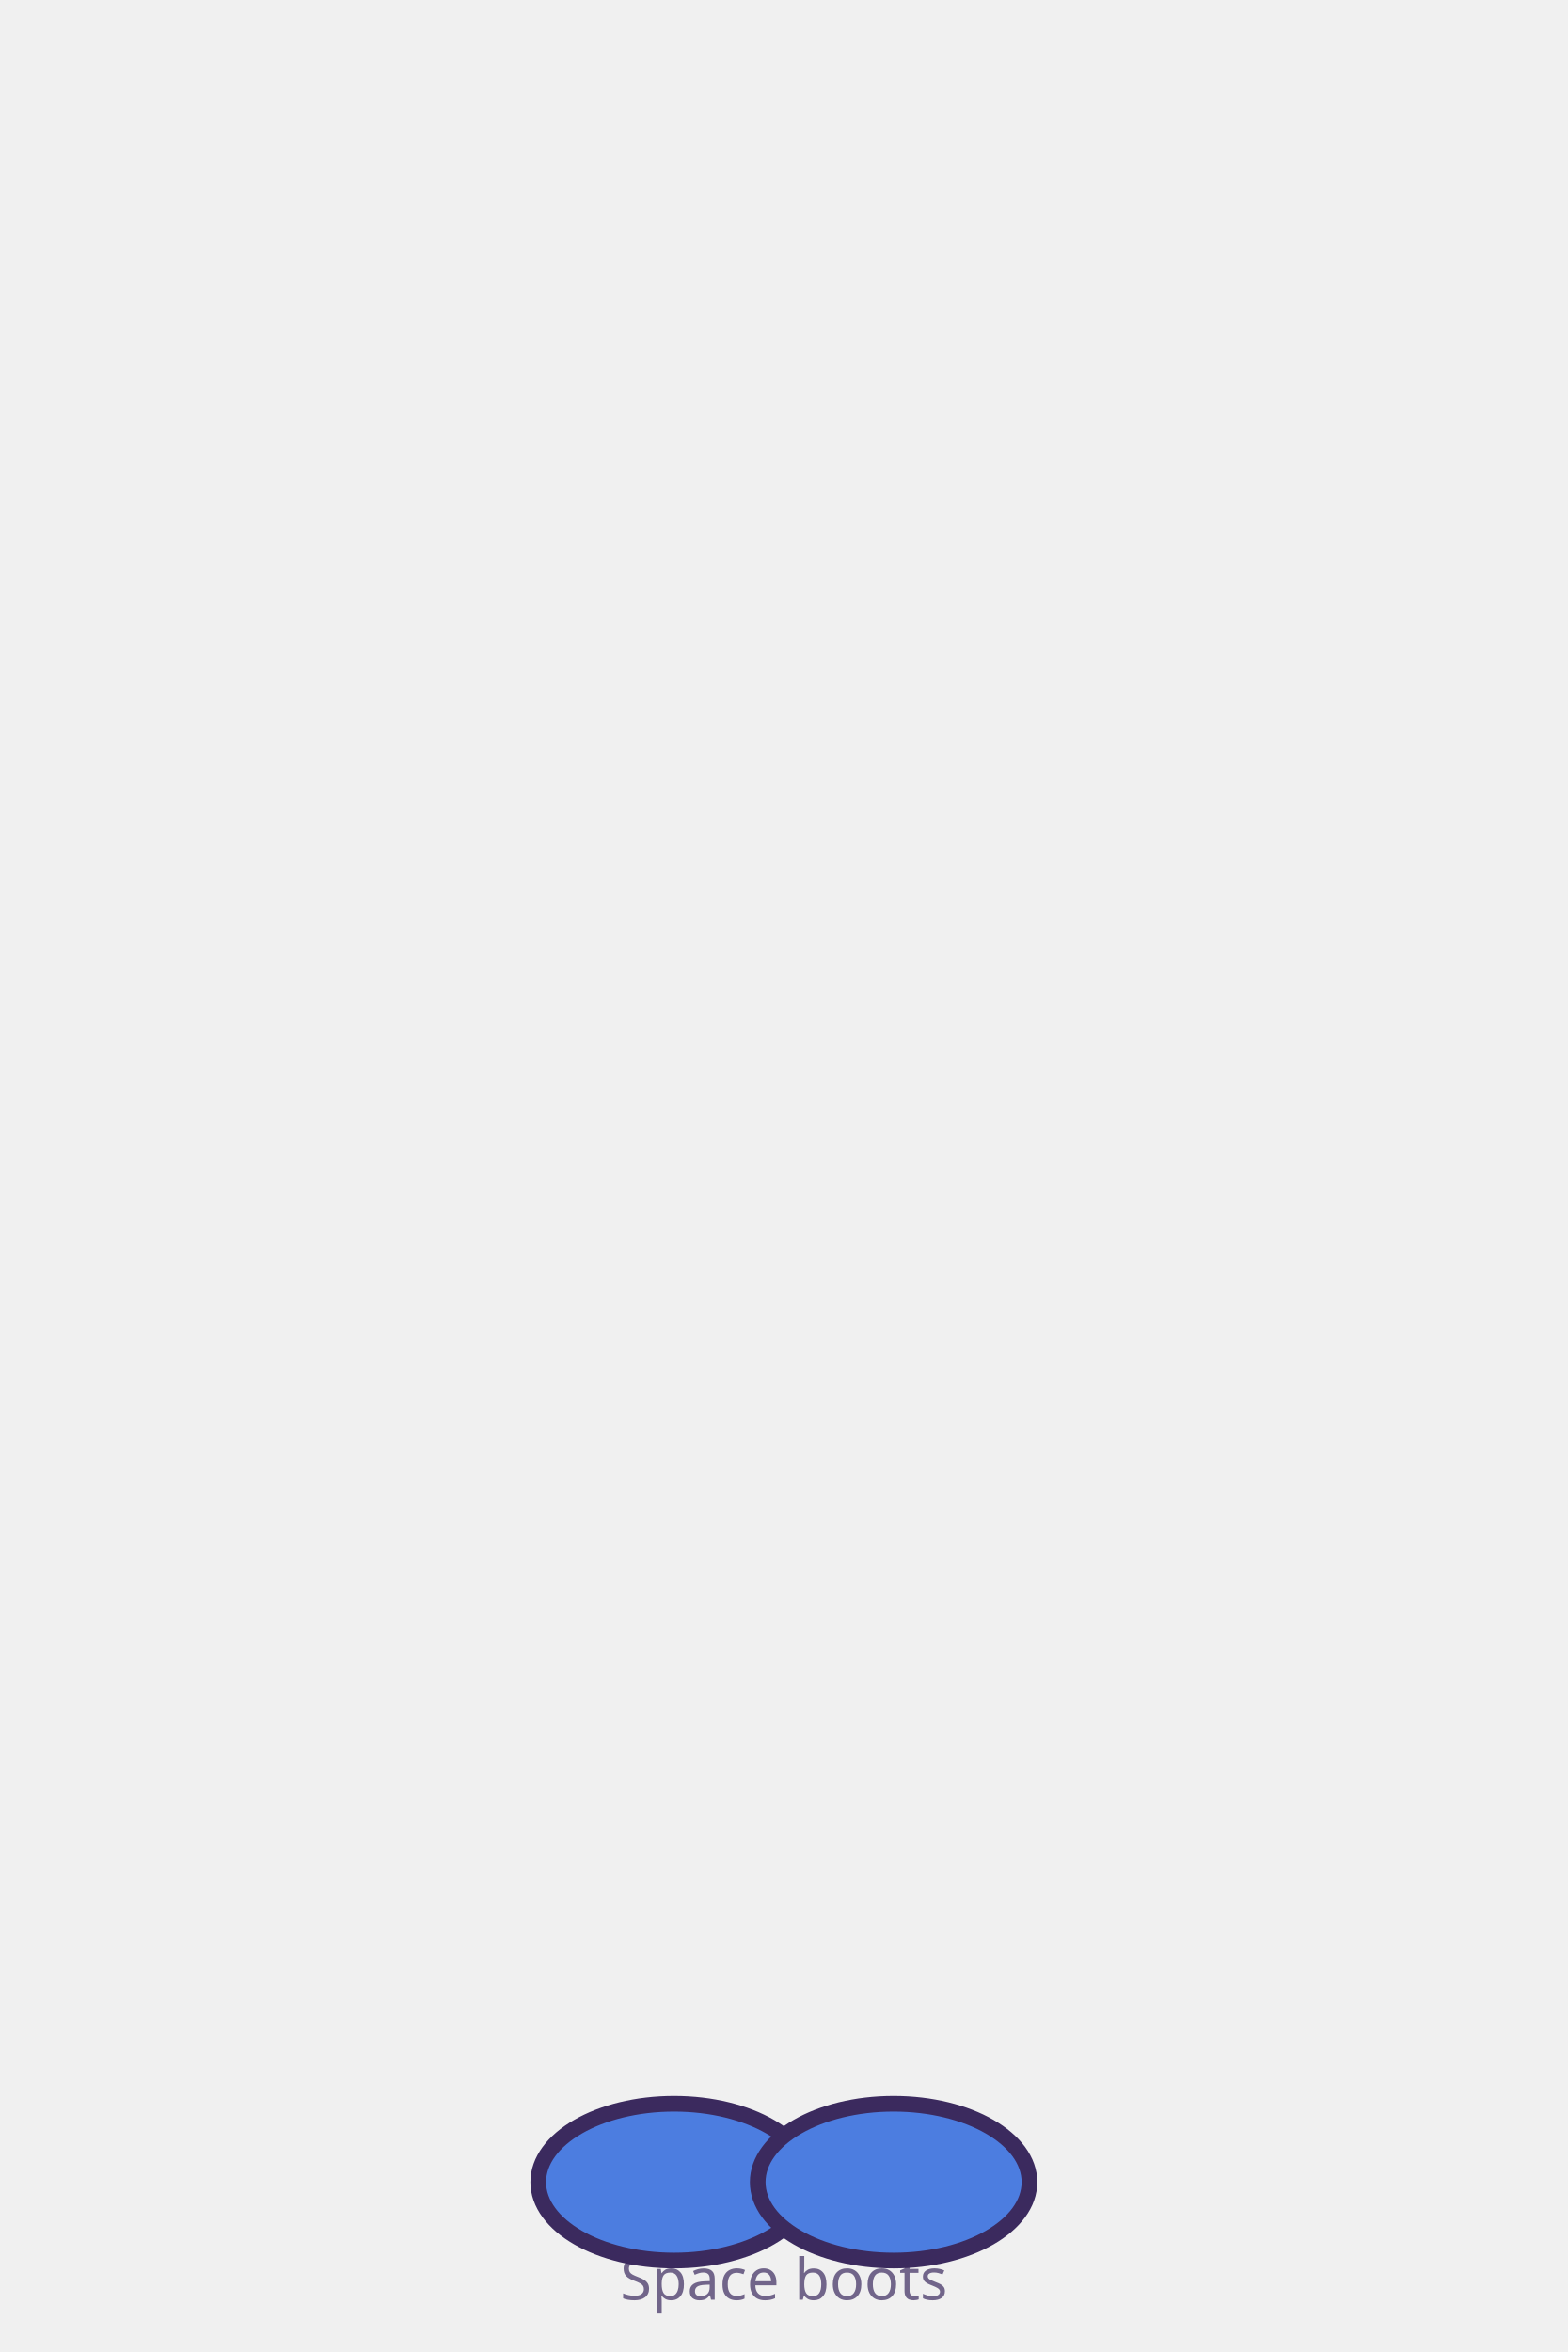
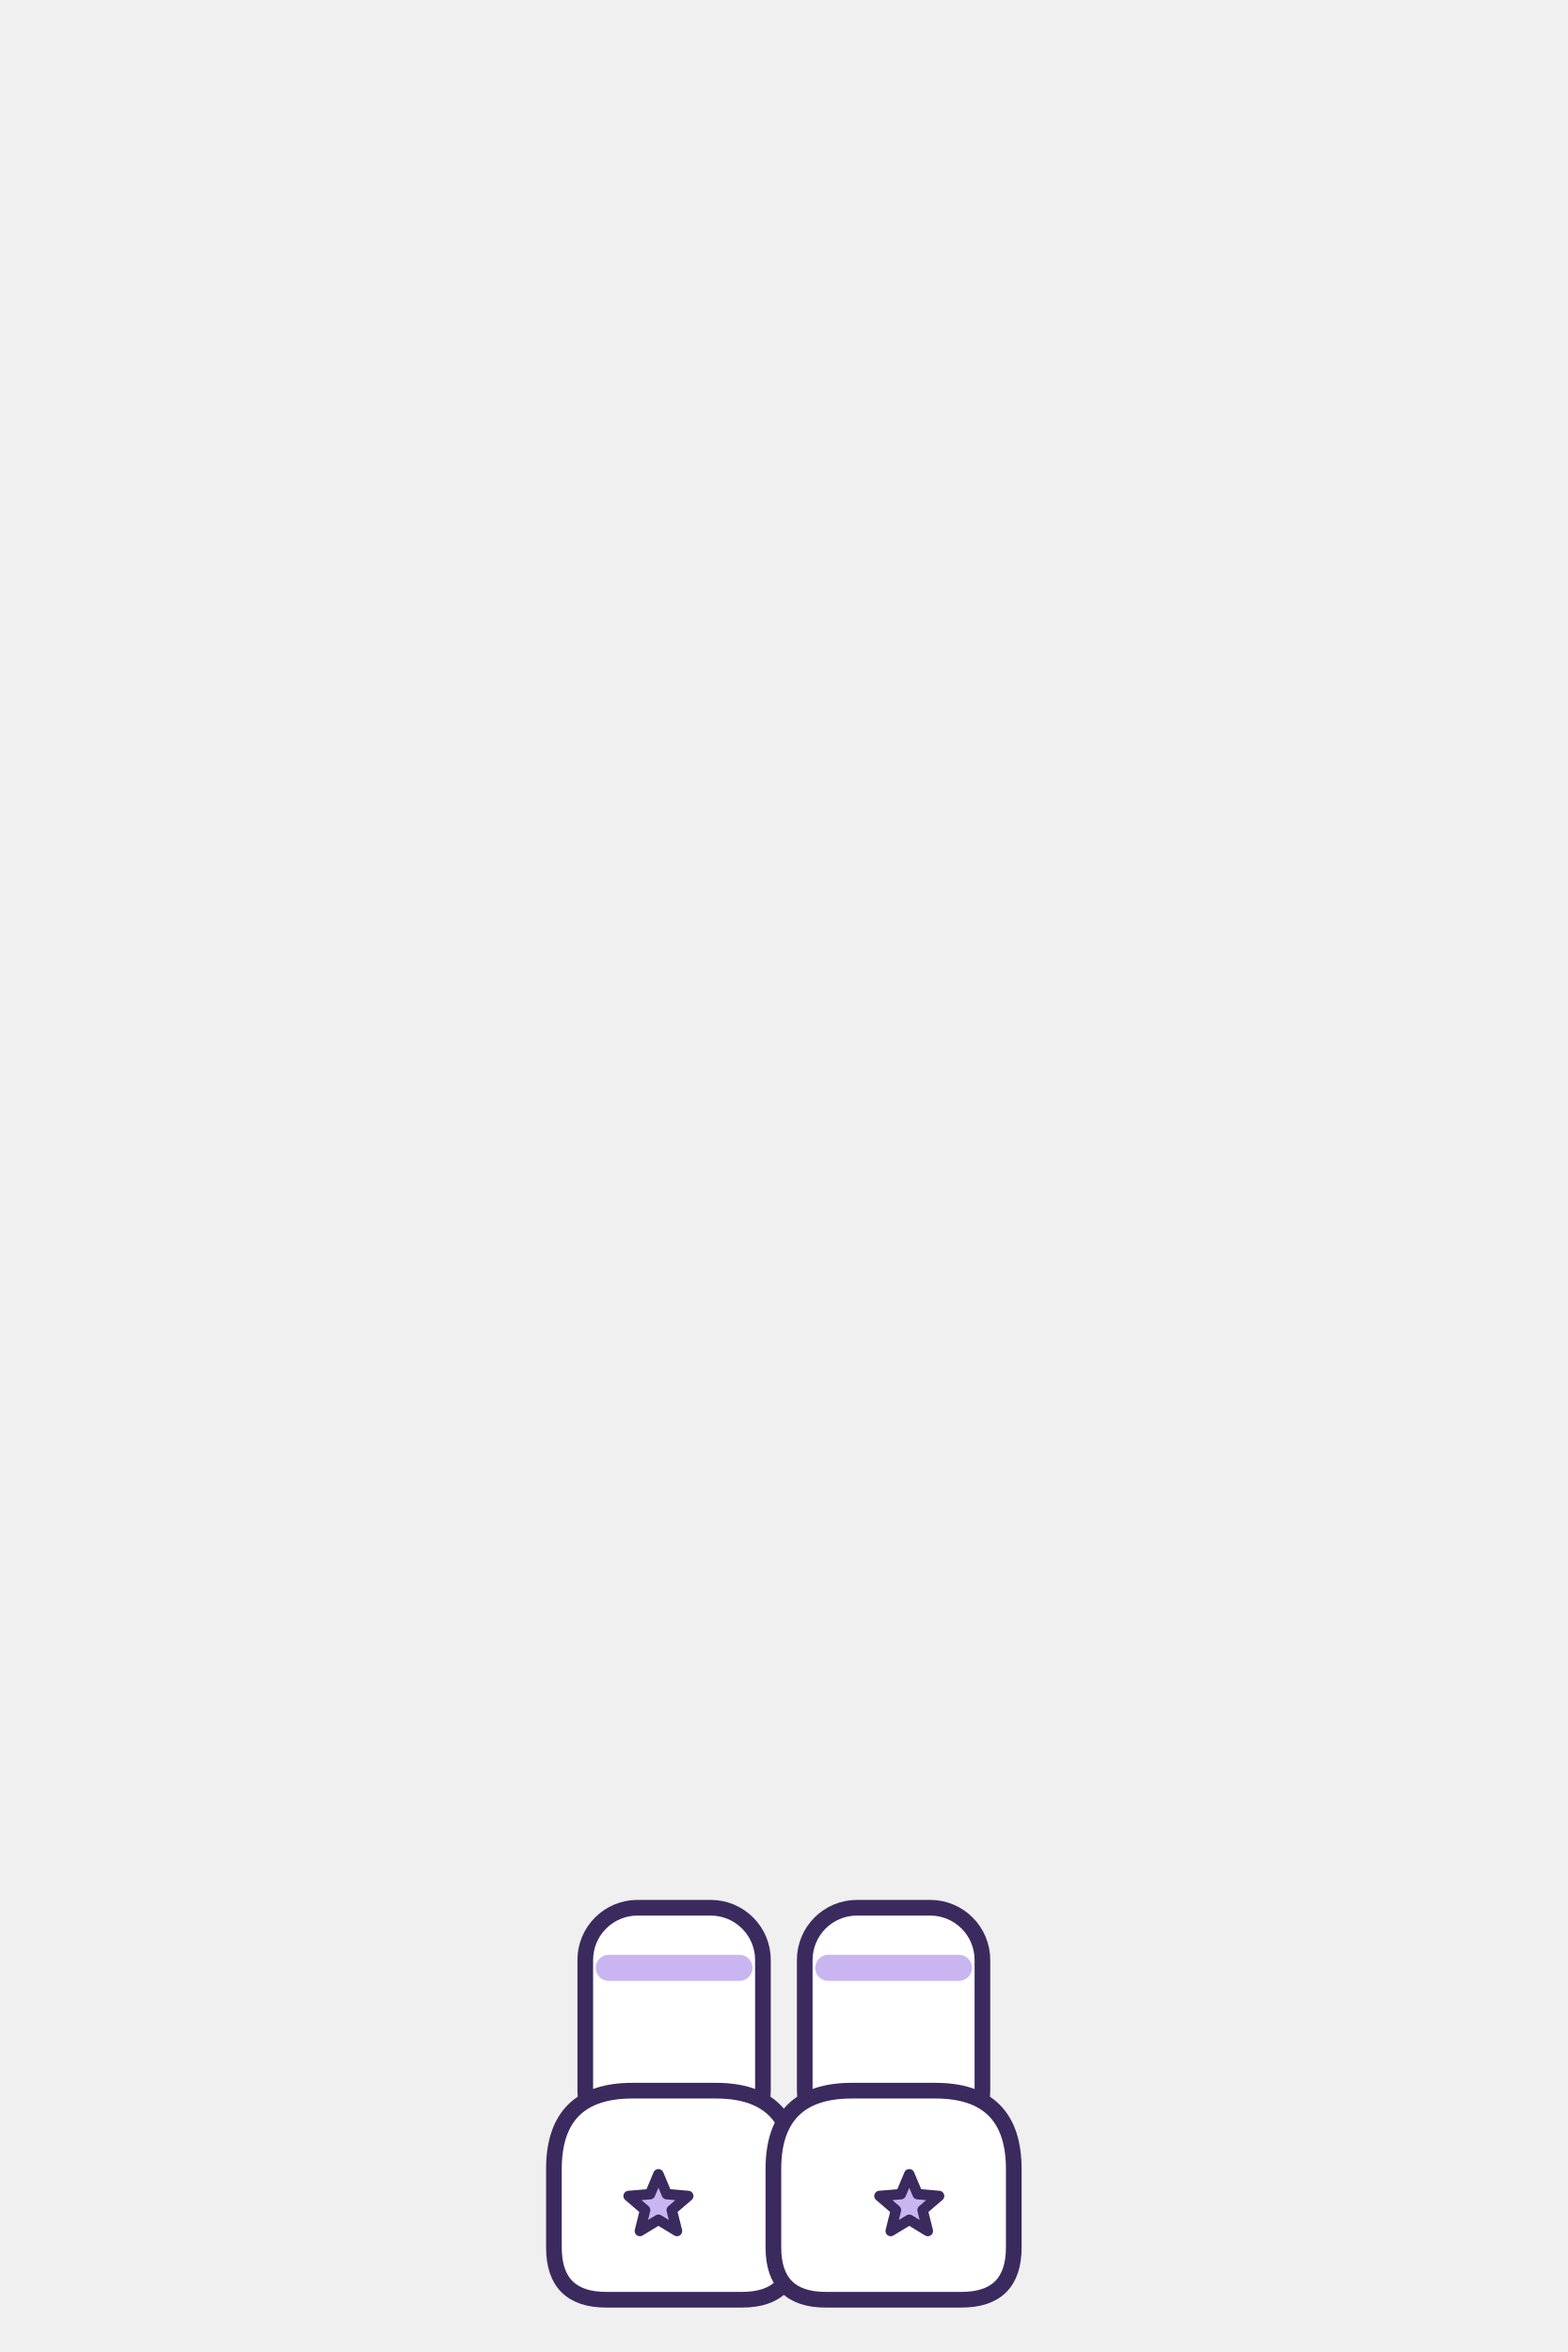
- <svg xmlns="http://www.w3.org/2000/svg" viewBox="0 0 600 900" width="600" height="900" role="img" aria-label="Space boots (placeholder)">
-   <ellipse cx="258" cy="835" rx="52" ry="30" fill="#4C7DE0" stroke="#3B2A5E" stroke-width="6" />
-   <ellipse cx="342" cy="835" rx="52" ry="30" fill="#4C7DE0" stroke="#3B2A5E" stroke-width="6" />
-   <text x="300" y="880" font-family="system-ui, sans-serif" font-size="22" fill="#3B2A5E" text-anchor="middle" opacity="0.7">Space boots</text>
+ <svg xmlns="http://www.w3.org/2000/svg" viewBox="0 0 600 900" width="600" height="900" role="img" aria-label="Space boots">
+   <rect x="224" y="730" width="68" height="90" rx="20" fill="#FFFFFF" stroke="#3B2A5E" stroke-width="6" stroke-linejoin="round" stroke-linecap="round" />
+   <rect x="308" y="730" width="68" height="90" rx="20" fill="#FFFFFF" stroke="#3B2A5E" stroke-width="6" stroke-linejoin="round" stroke-linecap="round" />
+   <path d="M212 830 q 0 -30 30 -30 h 32 q 30 0 30 30 v 30 q 0 20 -20 20 h -52 q -20 0 -20 -20 z" fill="#FFFFFF" stroke="#3B2A5E" stroke-width="6" stroke-linejoin="round" stroke-linecap="round" />
+   <polygon points="252.0,832.0 255.2,839.6 263.4,840.3 257.1,845.7 259.1,853.7 252.0,849.4 244.9,853.7 246.9,845.7 240.6,840.3 248.8,839.6" fill="#C9B6F0" stroke="#3B2A5E" stroke-width="4" stroke-linejoin="round" />
+   <path d="M296 830 q 0 -30 30 -30 h 32 q 30 0 30 30 v 30 q 0 20 -20 20 h -52 q -20 0 -20 -20 z" fill="#FFFFFF" stroke="#3B2A5E" stroke-width="6" stroke-linejoin="round" stroke-linecap="round" />
+   <polygon points="348.0,832.0 351.2,839.6 359.4,840.3 353.1,845.7 355.1,853.7 348.0,849.4 340.9,853.7 342.9,845.7 336.6,840.3 344.8,839.6" fill="#C9B6F0" stroke="#3B2A5E" stroke-width="4" stroke-linejoin="round" />
+   <rect x="228" y="748" width="60" height="10" rx="5" fill="#C9B6F0" />
+   <rect x="312" y="748" width="60" height="10" rx="5" fill="#C9B6F0" />
</svg>
